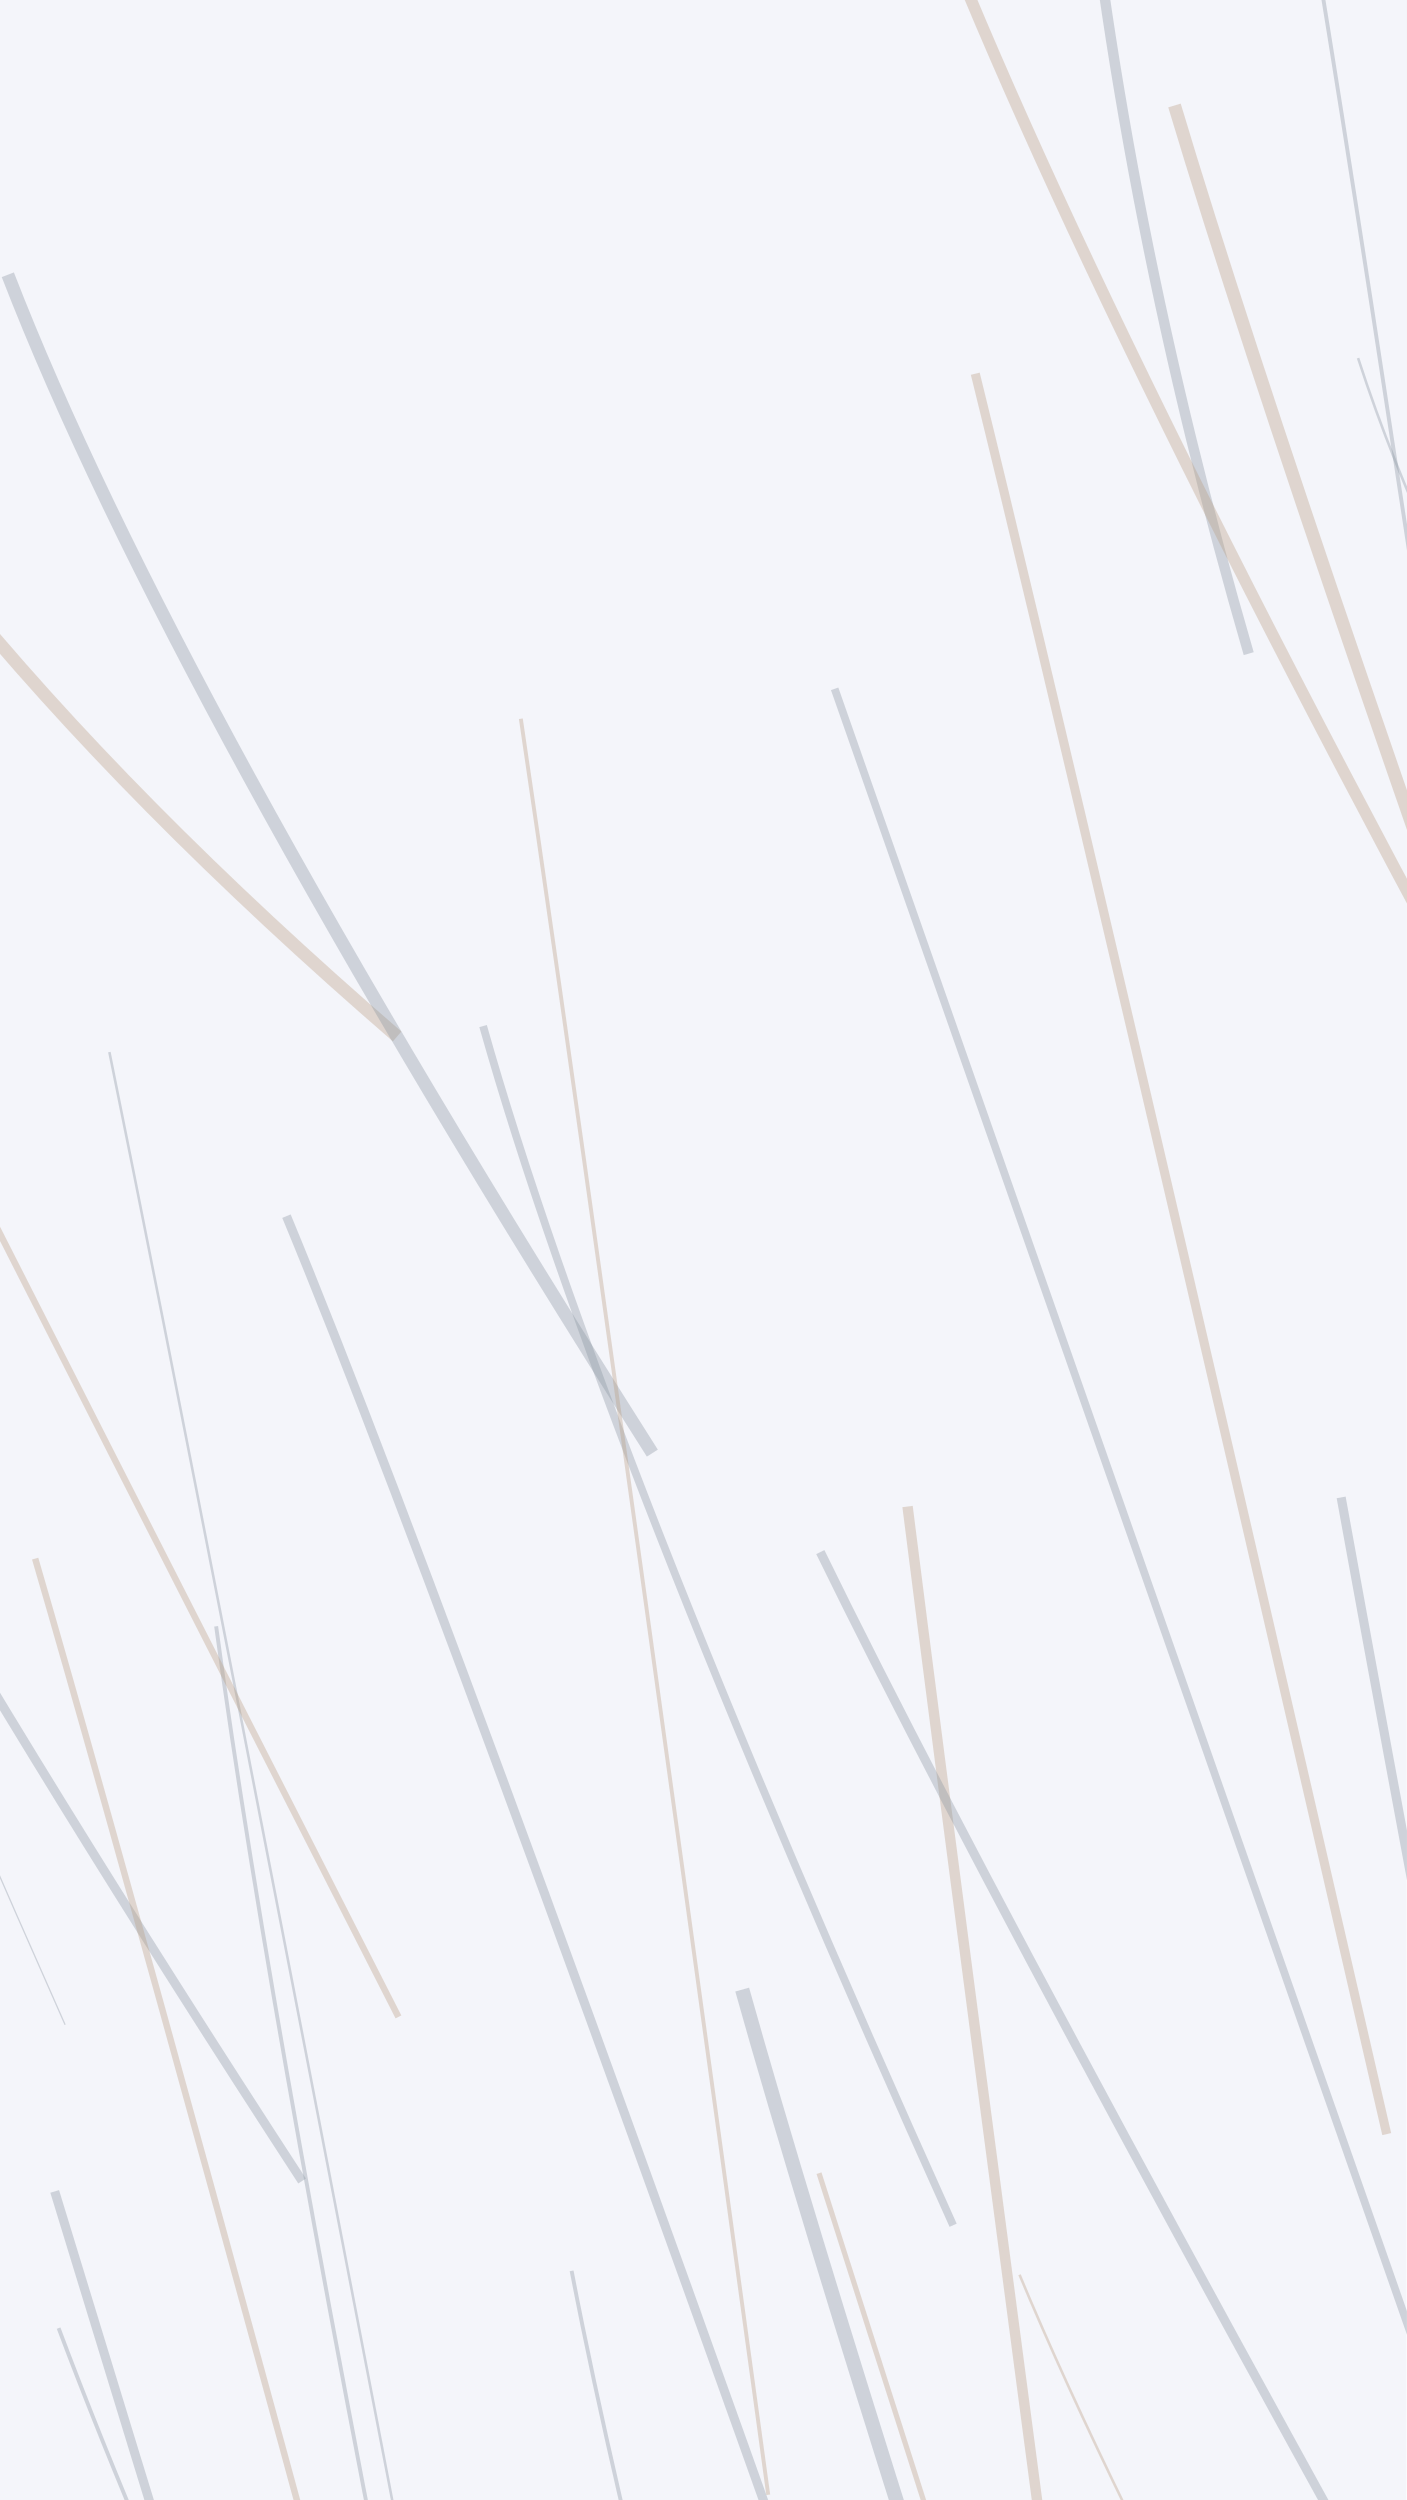
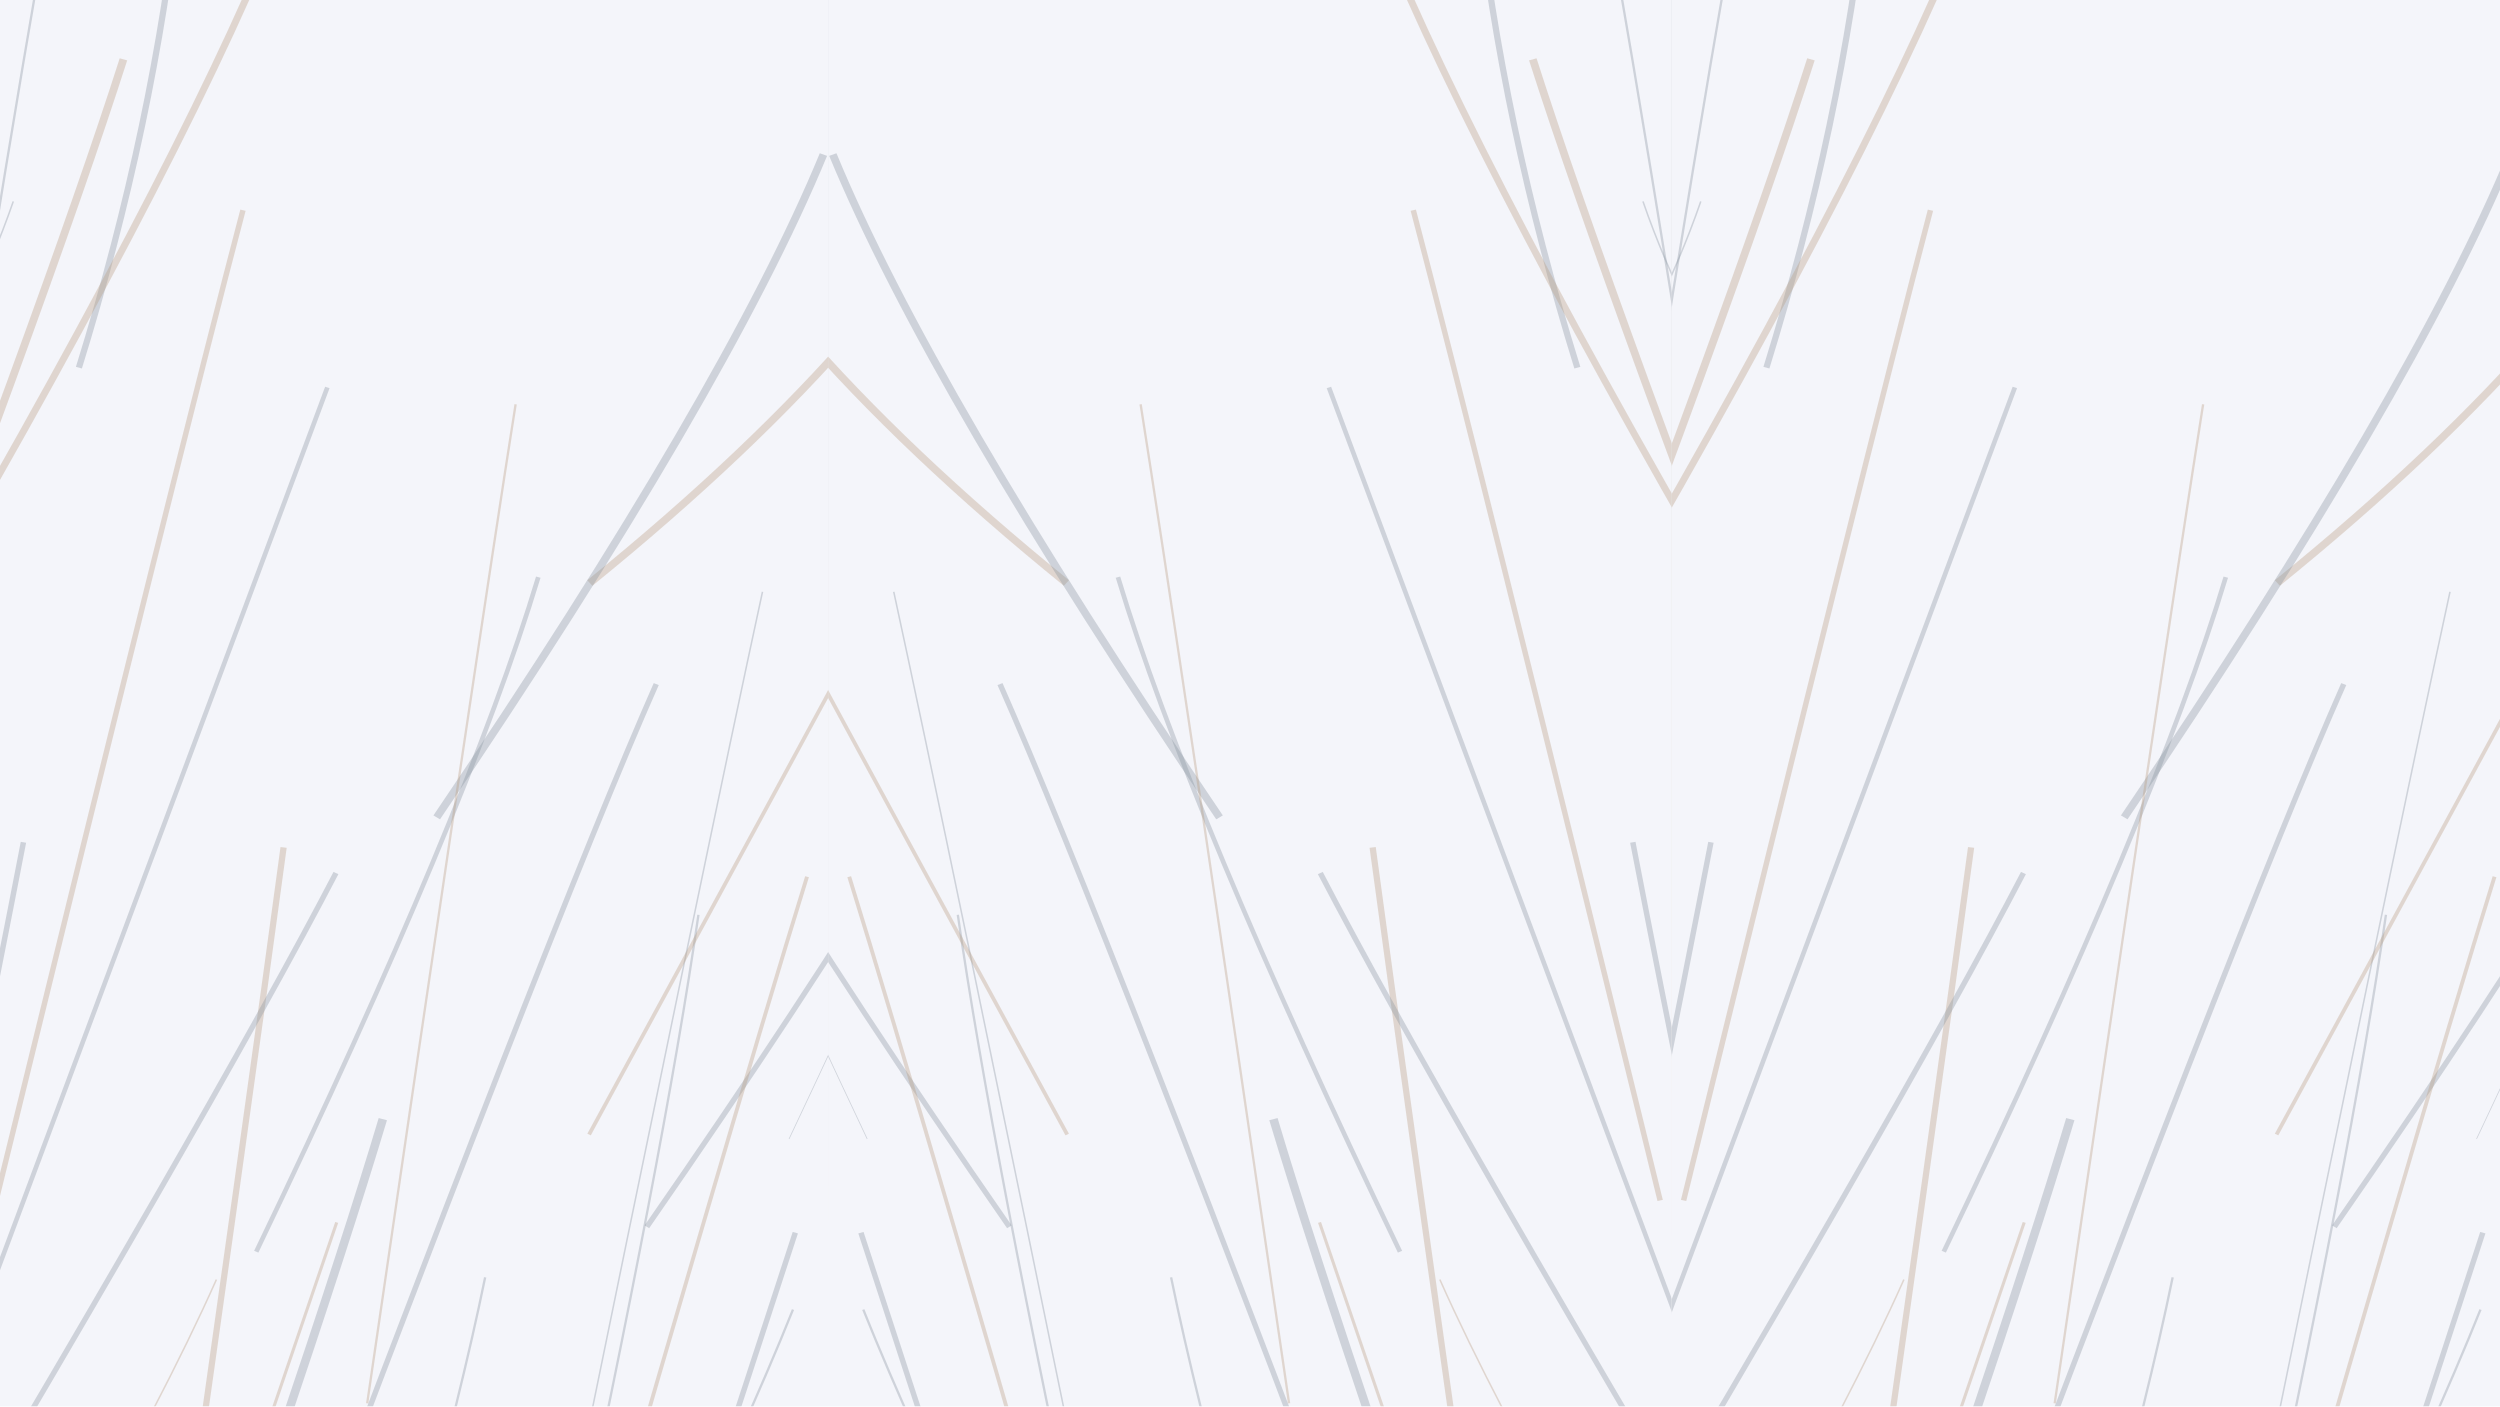
- <svg xmlns="http://www.w3.org/2000/svg" width="1080" height="1920" viewBox="0 0 1080 1920" role="img">
+ <svg xmlns="http://www.w3.org/2000/svg" width="1920" height="1080" viewBox="0 0 1920 1080" role="img">
  <defs>
    <linearGradient id="sky" x2="0" y2="1">
      <stop offset="0" stop-color="#d3d5dc" />
      <stop offset=".62" stop-color="#e8e5e1" />
      <stop offset="1" stop-color="#fafafa" />
    </linearGradient>
    <radialGradient id="glow">
      <stop stop-color="#fafafa" stop-opacity=".55" />
      <stop offset="1" stop-color="#fafafa" stop-opacity="0" />
    </radialGradient>
    <filter id="blur">
      <feGaussianBlur stdDeviation="25" />
    </filter>
    <filter id="soft">
      <feGaussianBlur stdDeviation="5" />
    </filter>
  </defs>
-   <rect width="1080" height="1920" fill="url(#sky)" />
-   <rect width="1080" height="1920" fill="url(#glow)" opacity=".25" />
-   <rect width="1080" height="1920" fill="#f4f5fa" />
-   <path d="M629 1669Q731 1989 1037 2944" fill="none" stroke="#b89b7f" stroke-width="4" opacity=".35" />
-   <path d="M1043 275Q1146.5 595 1457 945" fill="none" stroke="#87929e" stroke-width="2" opacity=".35" />
-   <path d="M166 1249Q209 1569 338 2209" fill="none" stroke="#87929e" stroke-width="3" opacity=".35" />
-   <path d="M783 1747Q916.5 2067 1317 2750" fill="none" stroke="#b89b7f" stroke-width="2" opacity=".35" />
-   <path d="M42 1683Q139.5 2003 432 2951" fill="none" stroke="#87929e" stroke-width="7" opacity=".35" />
-   <path d="M-291 -13Q-243.25 307 -100 1214" fill="none" stroke="#87929e" stroke-width="5" opacity=".35" />
-   <path d="M902 81Q997.75 401 1285 1200" fill="none" stroke="#b89b7f" stroke-width="10" opacity=".35" />
-   <path d="M84 808Q149.25 1128 345 2148" fill="none" stroke="#87929e" stroke-width="2" opacity=".35" />
-   <path d="M1030 1150Q1087.75 1470 1261 2382" fill="none" stroke="#87929e" stroke-width="7" opacity=".35" />
-   <path d="M697 1157Q737.25 1477 858 2384" fill="none" stroke="#b89b7f" stroke-width="8" opacity=".35" />
-   <path d="M45 1788Q165 2108 525 2852" fill="none" stroke="#87929e" stroke-width="3" opacity=".35" />
-   <path d="M830 -151Q862.25 169 959 502" fill="none" stroke="#87929e" stroke-width="8" opacity=".35" />
-   <path d="M692 -137Q807.25 183 1153 819" fill="none" stroke="#b89b7f" stroke-width="9" opacity=".35" />
-   <path d="M-306 735Q-171.5 1055 232 1675" fill="none" stroke="#87929e" stroke-width="7" opacity=".35" />
-   <path d="M439 1744Q500.5 2064 685 2697" fill="none" stroke="#87929e" stroke-width="3" opacity=".35" />
-   <path d="M27 1197Q120.25 1517 400 2555" fill="none" stroke="#b89b7f" stroke-width="5" opacity=".35" />
-   <path d="M570 1528Q659.75 1848 929 2662" fill="none" stroke="#87929e" stroke-width="11" opacity=".35" />
-   <path d="M996 -123Q1051.25 197 1217 1335" fill="none" stroke="#87929e" stroke-width="3" opacity=".35" />
-   <path d="M-244 120Q-106.75 440 305 796" fill="none" stroke="#b89b7f" stroke-width="10" opacity=".35" />
-   <path d="M630 1192Q786 1512 1254 2348" fill="none" stroke="#87929e" stroke-width="7" opacity=".35" />
-   <path d="M371 788Q461.25 1108 732 1709" fill="none" stroke="#87929e" stroke-width="6" opacity=".35" />
-   <path d="M-334 287Q-174 607 306 1549" fill="none" stroke="#b89b7f" stroke-width="5" opacity=".35" />
-   <path d="M-357 546Q-255.25 866 50 1555" fill="none" stroke="#87929e" stroke-width="1" opacity=".35" />
-   <path d="M6 211Q129.75 531 501 1116" fill="none" stroke="#87929e" stroke-width="10" opacity=".35" />
-   <path d="M749 287Q828 607 1065 1639" fill="none" stroke="#b89b7f" stroke-width="7" opacity=".35" />
-   <path d="M220 934Q352.75 1254 751 2385" fill="none" stroke="#87929e" stroke-width="7" opacity=".35" />
-   <path d="M641 529Q753.25 849 1090 1811" fill="none" stroke="#87929e" stroke-width="6" opacity=".35" />
-   <path d="M400 552Q447.5 872 590 1916" fill="none" stroke="#b89b7f" stroke-width="3" opacity=".35" />
+   <g transform="translate(1272 0) scale(-1 1)">
+     <svg x="636" width="648" height="1080" viewBox="0 0 1080 1920" preserveAspectRatio="none">
+       <rect width="1080" height="1920" fill="url(#sky)" />
+       <rect width="1080" height="1920" fill="url(#glow)" opacity=".25" />
+       <rect width="1080" height="1920" fill="#f4f5fa" />
+       <path d="M629 1669Q731 1989 1037 2944" fill="none" stroke="#b89b7f" stroke-width="4" opacity=".35" />
+       <path d="M1043 275Q1146.5 595 1457 945" fill="none" stroke="#87929e" stroke-width="2" opacity=".35" />
+       <path d="M166 1249Q209 1569 338 2209" fill="none" stroke="#87929e" stroke-width="3" opacity=".35" />
+       <path d="M783 1747Q916.5 2067 1317 2750" fill="none" stroke="#b89b7f" stroke-width="2" opacity=".35" />
+       <path d="M42 1683Q139.5 2003 432 2951" fill="none" stroke="#87929e" stroke-width="7" opacity=".35" />
+       <path d="M-291 -13Q-243.25 307 -100 1214" fill="none" stroke="#87929e" stroke-width="5" opacity=".35" />
+       <path d="M902 81Q997.75 401 1285 1200" fill="none" stroke="#b89b7f" stroke-width="10" opacity=".35" />
+       <path d="M84 808Q149.25 1128 345 2148" fill="none" stroke="#87929e" stroke-width="2" opacity=".35" />
+       <path d="M1030 1150Q1087.75 1470 1261 2382" fill="none" stroke="#87929e" stroke-width="7" opacity=".35" />
+       <path d="M697 1157Q737.25 1477 858 2384" fill="none" stroke="#b89b7f" stroke-width="8" opacity=".35" />
+       <path d="M45 1788Q165 2108 525 2852" fill="none" stroke="#87929e" stroke-width="3" opacity=".35" />
+       <path d="M830 -151Q862.25 169 959 502" fill="none" stroke="#87929e" stroke-width="8" opacity=".35" />
+       <path d="M692 -137Q807.25 183 1153 819" fill="none" stroke="#b89b7f" stroke-width="9" opacity=".35" />
+       <path d="M-306 735Q-171.5 1055 232 1675" fill="none" stroke="#87929e" stroke-width="7" opacity=".35" />
+       <path d="M439 1744Q500.5 2064 685 2697" fill="none" stroke="#87929e" stroke-width="3" opacity=".35" />
+       <path d="M27 1197Q120.25 1517 400 2555" fill="none" stroke="#b89b7f" stroke-width="5" opacity=".35" />
+       <path d="M570 1528Q659.75 1848 929 2662" fill="none" stroke="#87929e" stroke-width="11" opacity=".35" />
+       <path d="M996 -123Q1051.25 197 1217 1335" fill="none" stroke="#87929e" stroke-width="3" opacity=".35" />
+       <path d="M-244 120Q-106.75 440 305 796" fill="none" stroke="#b89b7f" stroke-width="10" opacity=".35" />
+       <path d="M630 1192Q786 1512 1254 2348" fill="none" stroke="#87929e" stroke-width="7" opacity=".35" />
+       <path d="M371 788Q461.25 1108 732 1709" fill="none" stroke="#87929e" stroke-width="6" opacity=".35" />
+       <path d="M-334 287Q-174 607 306 1549" fill="none" stroke="#b89b7f" stroke-width="5" opacity=".35" />
+       <path d="M-357 546Q-255.25 866 50 1555" fill="none" stroke="#87929e" stroke-width="1" opacity=".35" />
+       <path d="M6 211Q129.75 531 501 1116" fill="none" stroke="#87929e" stroke-width="10" opacity=".35" />
+       <path d="M749 287Q828 607 1065 1639" fill="none" stroke="#b89b7f" stroke-width="7" opacity=".35" />
+       <path d="M220 934Q352.75 1254 751 2385" fill="none" stroke="#87929e" stroke-width="7" opacity=".35" />
+       <path d="M641 529Q753.25 849 1090 1811" fill="none" stroke="#87929e" stroke-width="6" opacity=".35" />
+       <path d="M400 552Q447.5 872 590 1916" fill="none" stroke="#b89b7f" stroke-width="3" opacity=".35" />
+     </svg>
+   </g>
+   <svg x="636" width="648" height="1080" viewBox="0 0 1080 1920" preserveAspectRatio="none">
+     <rect width="1080" height="1920" fill="url(#sky)" />
+     <rect width="1080" height="1920" fill="url(#glow)" opacity=".25" />
+     <rect width="1080" height="1920" fill="#f4f5fa" />
+     <path d="M629 1669Q731 1989 1037 2944" fill="none" stroke="#b89b7f" stroke-width="4" opacity=".35" />
+     <path d="M1043 275Q1146.5 595 1457 945" fill="none" stroke="#87929e" stroke-width="2" opacity=".35" />
+     <path d="M166 1249Q209 1569 338 2209" fill="none" stroke="#87929e" stroke-width="3" opacity=".35" />
+     <path d="M783 1747Q916.5 2067 1317 2750" fill="none" stroke="#b89b7f" stroke-width="2" opacity=".35" />
+     <path d="M42 1683Q139.5 2003 432 2951" fill="none" stroke="#87929e" stroke-width="7" opacity=".35" />
+     <path d="M-291 -13Q-243.25 307 -100 1214" fill="none" stroke="#87929e" stroke-width="5" opacity=".35" />
+     <path d="M902 81Q997.75 401 1285 1200" fill="none" stroke="#b89b7f" stroke-width="10" opacity=".35" />
+     <path d="M84 808Q149.25 1128 345 2148" fill="none" stroke="#87929e" stroke-width="2" opacity=".35" />
+     <path d="M1030 1150Q1087.75 1470 1261 2382" fill="none" stroke="#87929e" stroke-width="7" opacity=".35" />
+     <path d="M697 1157Q737.25 1477 858 2384" fill="none" stroke="#b89b7f" stroke-width="8" opacity=".35" />
+     <path d="M45 1788Q165 2108 525 2852" fill="none" stroke="#87929e" stroke-width="3" opacity=".35" />
+     <path d="M830 -151Q862.25 169 959 502" fill="none" stroke="#87929e" stroke-width="8" opacity=".35" />
+     <path d="M692 -137Q807.25 183 1153 819" fill="none" stroke="#b89b7f" stroke-width="9" opacity=".35" />
+     <path d="M-306 735Q-171.5 1055 232 1675" fill="none" stroke="#87929e" stroke-width="7" opacity=".35" />
+     <path d="M439 1744Q500.5 2064 685 2697" fill="none" stroke="#87929e" stroke-width="3" opacity=".35" />
+     <path d="M27 1197Q120.25 1517 400 2555" fill="none" stroke="#b89b7f" stroke-width="5" opacity=".35" />
+     <path d="M570 1528Q659.75 1848 929 2662" fill="none" stroke="#87929e" stroke-width="11" opacity=".35" />
+     <path d="M996 -123Q1051.25 197 1217 1335" fill="none" stroke="#87929e" stroke-width="3" opacity=".35" />
+     <path d="M-244 120Q-106.75 440 305 796" fill="none" stroke="#b89b7f" stroke-width="10" opacity=".35" />
+     <path d="M630 1192Q786 1512 1254 2348" fill="none" stroke="#87929e" stroke-width="7" opacity=".35" />
+     <path d="M371 788Q461.25 1108 732 1709" fill="none" stroke="#87929e" stroke-width="6" opacity=".35" />
+     <path d="M-334 287Q-174 607 306 1549" fill="none" stroke="#b89b7f" stroke-width="5" opacity=".35" />
+     <path d="M-357 546Q-255.25 866 50 1555" fill="none" stroke="#87929e" stroke-width="1" opacity=".35" />
+     <path d="M6 211Q129.75 531 501 1116" fill="none" stroke="#87929e" stroke-width="10" opacity=".35" />
+     <path d="M749 287Q828 607 1065 1639" fill="none" stroke="#b89b7f" stroke-width="7" opacity=".35" />
+     <path d="M220 934Q352.75 1254 751 2385" fill="none" stroke="#87929e" stroke-width="7" opacity=".35" />
+     <path d="M641 529Q753.25 849 1090 1811" fill="none" stroke="#87929e" stroke-width="6" opacity=".35" />
+     <path d="M400 552Q447.5 872 590 1916" fill="none" stroke="#b89b7f" stroke-width="3" opacity=".35" />
+   </svg>
+   <g transform="translate(2568 0) scale(-1 1)">
+     <svg x="636" width="648" height="1080" viewBox="0 0 1080 1920" preserveAspectRatio="none">
+       <rect width="1080" height="1920" fill="url(#sky)" />
+       <rect width="1080" height="1920" fill="url(#glow)" opacity=".25" />
+       <rect width="1080" height="1920" fill="#f4f5fa" />
+       <path d="M629 1669Q731 1989 1037 2944" fill="none" stroke="#b89b7f" stroke-width="4" opacity=".35" />
+       <path d="M1043 275Q1146.5 595 1457 945" fill="none" stroke="#87929e" stroke-width="2" opacity=".35" />
+       <path d="M166 1249Q209 1569 338 2209" fill="none" stroke="#87929e" stroke-width="3" opacity=".35" />
+       <path d="M783 1747Q916.5 2067 1317 2750" fill="none" stroke="#b89b7f" stroke-width="2" opacity=".35" />
+       <path d="M42 1683Q139.5 2003 432 2951" fill="none" stroke="#87929e" stroke-width="7" opacity=".35" />
+       <path d="M-291 -13Q-243.25 307 -100 1214" fill="none" stroke="#87929e" stroke-width="5" opacity=".35" />
+       <path d="M902 81Q997.75 401 1285 1200" fill="none" stroke="#b89b7f" stroke-width="10" opacity=".35" />
+       <path d="M84 808Q149.25 1128 345 2148" fill="none" stroke="#87929e" stroke-width="2" opacity=".35" />
+       <path d="M1030 1150Q1087.75 1470 1261 2382" fill="none" stroke="#87929e" stroke-width="7" opacity=".35" />
+       <path d="M697 1157Q737.25 1477 858 2384" fill="none" stroke="#b89b7f" stroke-width="8" opacity=".35" />
+       <path d="M45 1788Q165 2108 525 2852" fill="none" stroke="#87929e" stroke-width="3" opacity=".35" />
+       <path d="M830 -151Q862.25 169 959 502" fill="none" stroke="#87929e" stroke-width="8" opacity=".35" />
+       <path d="M692 -137Q807.25 183 1153 819" fill="none" stroke="#b89b7f" stroke-width="9" opacity=".35" />
+       <path d="M-306 735Q-171.5 1055 232 1675" fill="none" stroke="#87929e" stroke-width="7" opacity=".35" />
+       <path d="M439 1744Q500.5 2064 685 2697" fill="none" stroke="#87929e" stroke-width="3" opacity=".35" />
+       <path d="M27 1197Q120.25 1517 400 2555" fill="none" stroke="#b89b7f" stroke-width="5" opacity=".35" />
+       <path d="M570 1528Q659.75 1848 929 2662" fill="none" stroke="#87929e" stroke-width="11" opacity=".35" />
+       <path d="M996 -123Q1051.25 197 1217 1335" fill="none" stroke="#87929e" stroke-width="3" opacity=".35" />
+       <path d="M-244 120Q-106.75 440 305 796" fill="none" stroke="#b89b7f" stroke-width="10" opacity=".35" />
+       <path d="M630 1192Q786 1512 1254 2348" fill="none" stroke="#87929e" stroke-width="7" opacity=".35" />
+       <path d="M371 788Q461.25 1108 732 1709" fill="none" stroke="#87929e" stroke-width="6" opacity=".35" />
+       <path d="M-334 287Q-174 607 306 1549" fill="none" stroke="#b89b7f" stroke-width="5" opacity=".35" />
+       <path d="M-357 546Q-255.25 866 50 1555" fill="none" stroke="#87929e" stroke-width="1" opacity=".35" />
+       <path d="M6 211Q129.75 531 501 1116" fill="none" stroke="#87929e" stroke-width="10" opacity=".35" />
+       <path d="M749 287Q828 607 1065 1639" fill="none" stroke="#b89b7f" stroke-width="7" opacity=".35" />
+       <path d="M220 934Q352.75 1254 751 2385" fill="none" stroke="#87929e" stroke-width="7" opacity=".35" />
+       <path d="M641 529Q753.25 849 1090 1811" fill="none" stroke="#87929e" stroke-width="6" opacity=".35" />
+       <path d="M400 552Q447.5 872 590 1916" fill="none" stroke="#b89b7f" stroke-width="3" opacity=".35" />
+     </svg>
+   </g>
</svg>
